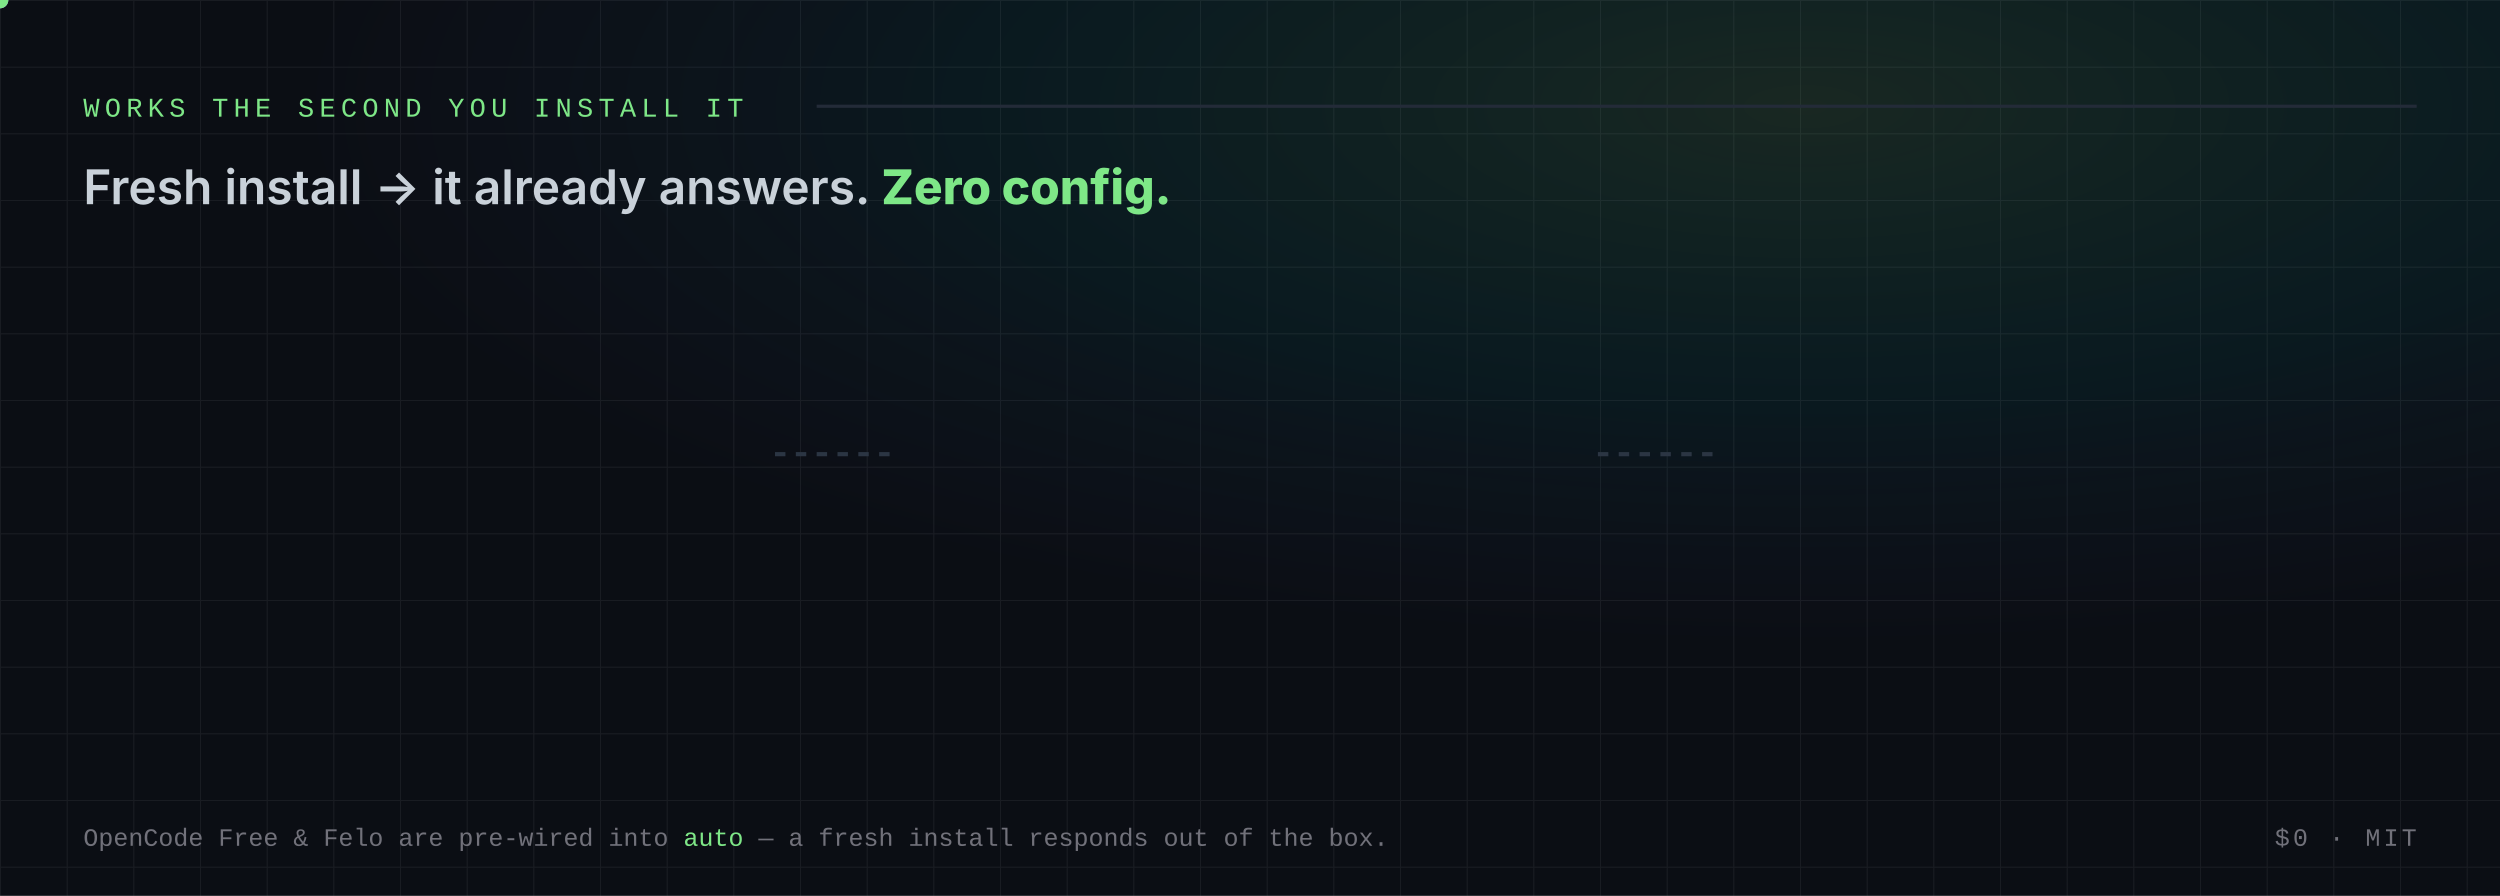
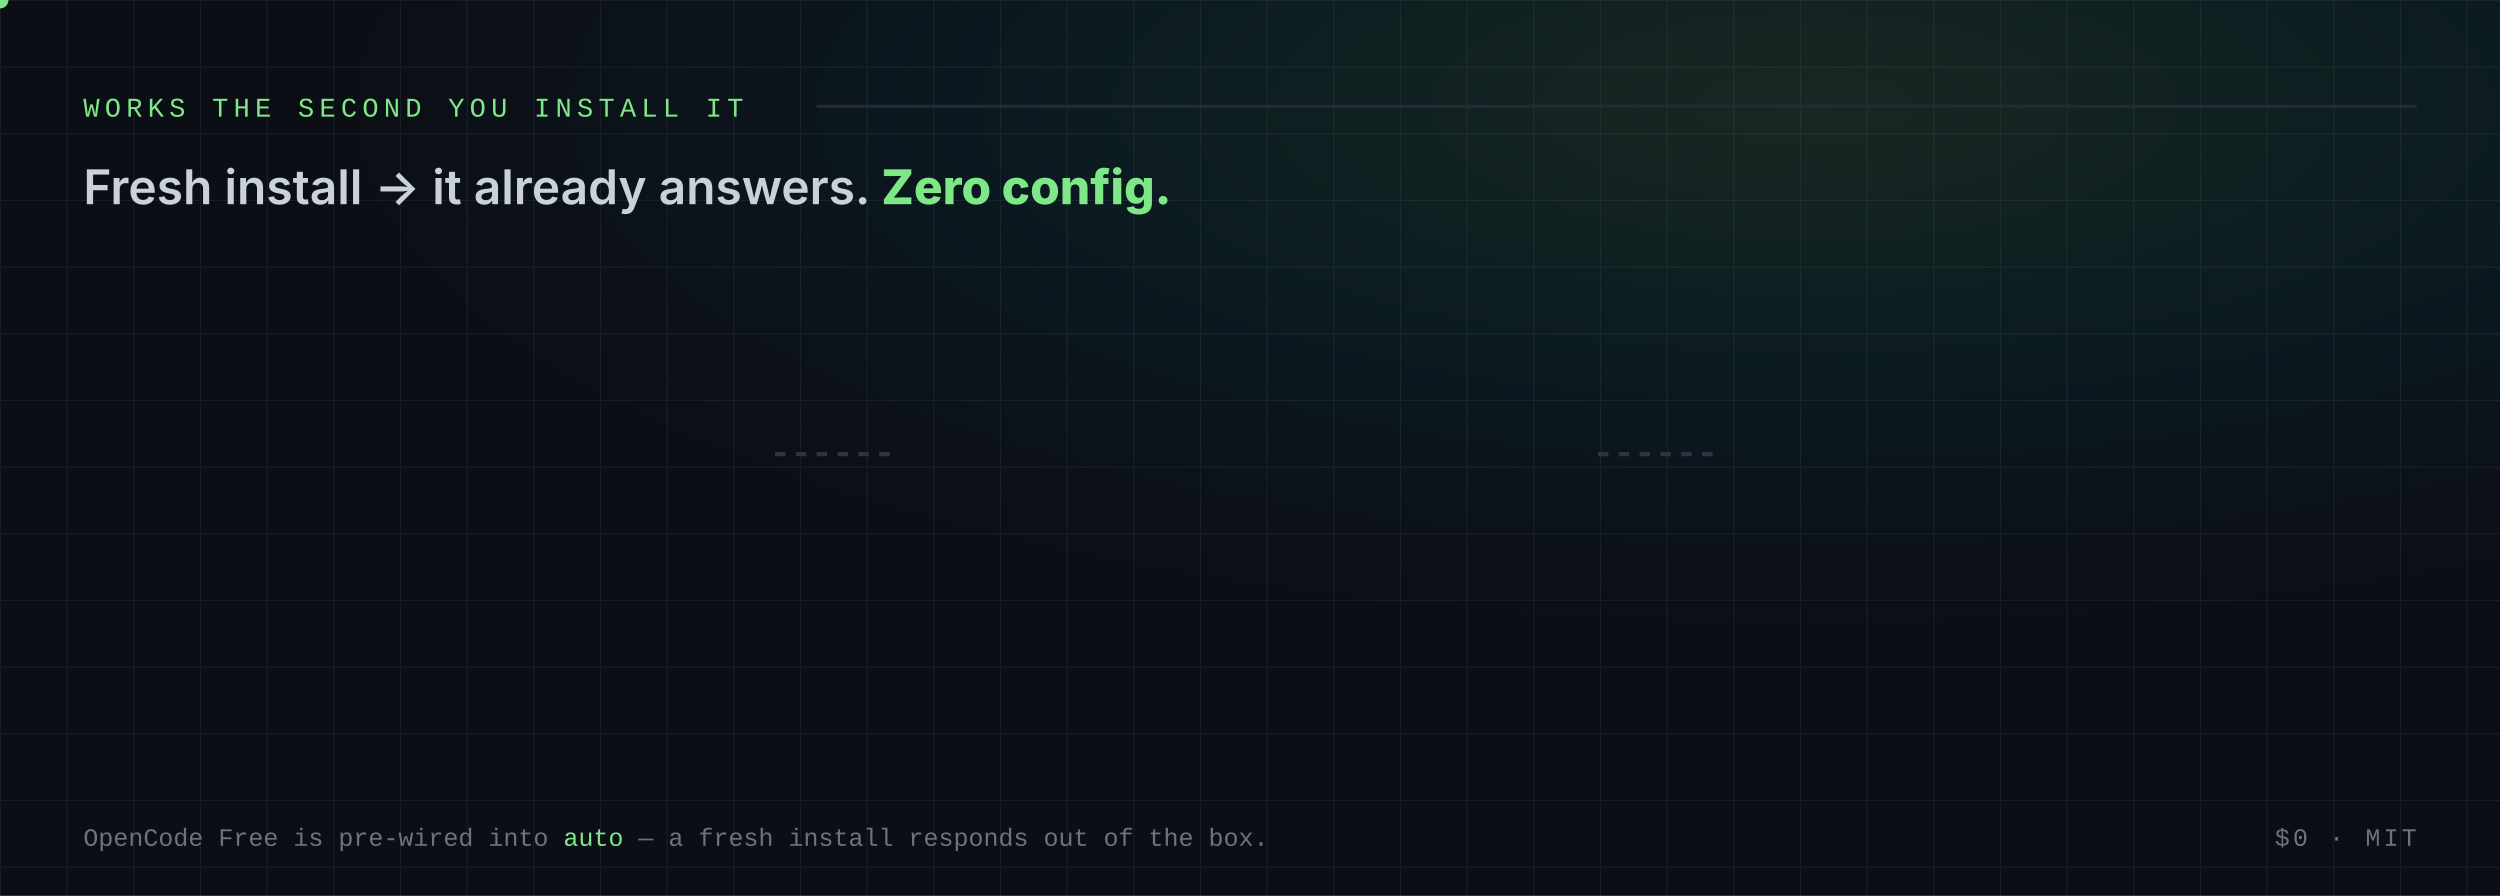
- <svg xmlns="http://www.w3.org/2000/svg" viewBox="0 0 1200 430" role="img" aria-label="Works the second you install it — zero config. Three steps: 1. Install — npm install -g omniroute, one command, server on localhost port 20128. 2. Point your tool at http://localhost:20128/v1 — any OpenAI-compatible tool. 3. It answers — call model auto and get an instant reply with no API key, no signup, no configuration. Keyless free providers OpenCode Free and Felo are pre-wired into the auto combo, so a fresh install responds out of the box.">
+ <svg xmlns="http://www.w3.org/2000/svg" viewBox="0 0 1200 430" role="img" aria-label="Works the second you install it — zero config. Three steps: 1. Install — npm install -g omniroute, one command, server on localhost port 20128. 2. Point your tool at http://localhost:20128/v1 — any OpenAI-compatible tool. 3. It answers — call model auto and get an instant reply with no API key, no signup, no configuration. Keyless provider OpenCode Free is pre-wired into the auto combo, so a fresh install responds out of the box.">
  <defs>
    <pattern id="gridW" width="32" height="32" patternUnits="userSpaceOnUse">
      <path d="M 32 0 L 0 0 0 32" fill="none" stroke="#ffffff" stroke-opacity="0.06" stroke-width="1" />
    </pattern>
    <radialGradient id="bgGlowW" cx="72%" cy="12%" r="60%">
      <stop offset="0%" stop-color="#7ee787" stop-opacity="0.12" />
      <stop offset="55%" stop-color="#00cec9" stop-opacity="0.06" />
      <stop offset="100%" stop-color="#6366f1" stop-opacity="0" />
    </radialGradient>
  </defs>
  <rect width="1200" height="430" fill="#0b0e14" />
  <rect width="1200" height="430" fill="url(#gridW)" />
  <rect width="1200" height="430" fill="url(#bgGlowW)" />
  <text x="40" y="56" font-family="Consolas, 'Courier New', monospace" font-size="13" letter-spacing="2.5" fill="#7ee787">WORKS THE SECOND YOU INSTALL IT</text>
  <line x1="392" y1="51" x2="1160" y2="51" stroke="#232b38" stroke-width="1.5" />
  <text x="40" y="98" font-family="Inter, 'Segoe UI', Arial, Helvetica, system-ui, sans-serif" font-size="23" font-weight="600" fill="#c9d1d9">Fresh install → it already answers. <tspan fill="#7ee787" font-weight="800">Zero config.</tspan>
  </text>
  <g stroke="#2b3543" stroke-width="2" stroke-dasharray="5 5" fill="none">
    <path id="cW1" d="M 372 218 L 432 218" />
    <path id="cW2" d="M 767 218 L 827 218" />
  </g>
  <circle r="4" fill="#a78bfa">
    <animateMotion dur="2.6s" begin="1.4s" repeatCount="indefinite" keyPoints="0;1" keyTimes="0;1" calcMode="linear">
      <mpath href="#cW1" />
    </animateMotion>
    <animate attributeName="opacity" values="0;1;1;0" keyTimes="0;0.15;0.85;1" dur="2.6s" begin="1.4s" repeatCount="indefinite" />
  </circle>
  <circle r="4" fill="#7ee787">
    <animateMotion dur="2.6s" begin="1.9s" repeatCount="indefinite" keyPoints="0;1" keyTimes="0;1" calcMode="linear">
      <mpath href="#cW2" />
    </animateMotion>
    <animate attributeName="opacity" values="0;1;1;0" keyTimes="0;0.15;0.85;1" dur="2.6s" begin="1.9s" repeatCount="indefinite" />
  </circle>
  <g font-family="Inter, 'Segoe UI', Arial, Helvetica, system-ui, sans-serif">
    <g opacity="0">
      <animate attributeName="opacity" values="0;1" dur="0.5s" begin="0.1s" fill="freeze" />
      <rect x="40" y="132" width="332" height="172" rx="14" fill="#161b22" stroke="#ffffff" stroke-opacity="0.08" stroke-width="1" />
      <rect x="40" y="148" width="4" height="140" rx="2" fill="#0984e3" />
      <circle cx="80" cy="172" r="15" fill="#74b9ff" fill-opacity="0.12" />
      <text x="80" y="178" text-anchor="middle" font-family="Consolas, 'Courier New', monospace" font-size="15" font-weight="800" fill="#74b9ff">1</text>
      <g transform="translate(108,161)" stroke="#74b9ff" stroke-width="2.2" fill="none" stroke-linecap="round" stroke-linejoin="round">
        <path d="M 11 2 L 11 15 M 6 10 L 11 15 L 16 10" />
        <path d="M 3 19 L 19 19" />
      </g>
      <text x="140" y="179" font-size="18" font-weight="800" fill="#74b9ff">Install</text>
      <text x="66" y="222" font-family="Consolas, 'Courier New', monospace" font-size="14" fill="#e6edf3">$ npm i -g omniroute</text>
      <text x="66" y="258" font-size="13.5" fill="#a1a1aa">One command. Server boots on</text>
      <text x="66" y="279" font-family="Consolas, 'Courier New', monospace" font-size="13" fill="#8b949e">localhost:20128</text>
    </g>
    <g opacity="0">
      <animate attributeName="opacity" values="0;1" dur="0.5s" begin="0.5s" fill="freeze" />
      <rect x="435" y="132" width="332" height="172" rx="14" fill="#161b22" stroke="#ffffff" stroke-opacity="0.08" stroke-width="1" />
      <rect x="435" y="148" width="4" height="140" rx="2" fill="#8b5cf6" />
      <circle cx="475" cy="172" r="15" fill="#a78bfa" fill-opacity="0.12" />
      <text x="475" y="178" text-anchor="middle" font-family="Consolas, 'Courier New', monospace" font-size="15" font-weight="800" fill="#a78bfa">2</text>
      <g transform="translate(503,161)" stroke="#a78bfa" stroke-width="2.2" fill="none" stroke-linecap="round" stroke-linejoin="round">
        <path d="M 8 6 L 5 9 A 4 4 0 0 0 5 15 L 8 18 M 14 6 L 17 9 A 4 4 0 0 1 17 15 L 14 18 M 8.5 12 L 13.5 12" />
      </g>
      <text x="535" y="179" font-size="18" font-weight="800" fill="#a78bfa">Point your tool</text>
      <text x="461" y="222" font-family="Consolas, 'Courier New', monospace" font-size="13" fill="#e6edf3">http://localhost:20128/v1</text>
      <text x="461" y="258" font-size="13.5" fill="#a1a1aa">Any OpenAI-compatible tool —</text>
      <text x="461" y="279" font-size="13.5" fill="#a1a1aa">Claude Code, Cursor, Cline…</text>
    </g>
    <g opacity="0">
      <animate attributeName="opacity" values="0;1" dur="0.5s" begin="0.9s" fill="freeze" />
      <rect x="830" y="132" width="330" height="172" rx="14" fill="#161b22" stroke="#ffffff" stroke-opacity="0.08" stroke-width="1" />
      <rect x="830" y="132" width="330" height="172" rx="14" fill="none" stroke="#7ee787" stroke-width="1.5" opacity="0">
        <animate attributeName="opacity" values="0;0.9;0" keyTimes="0;0.5;1" dur="2.6s" begin="3.2s" repeatCount="indefinite" />
      </rect>
      <rect x="830" y="148" width="4" height="140" rx="2" fill="#22c55e" />
      <circle cx="870" cy="172" r="15" fill="#7ee787" fill-opacity="0.12" />
      <text x="870" y="178" text-anchor="middle" font-family="Consolas, 'Courier New', monospace" font-size="15" font-weight="800" fill="#7ee787">3</text>
      <g transform="translate(898,161)" stroke="#7ee787" stroke-width="2.4" fill="none" stroke-linecap="round" stroke-linejoin="round">
        <path d="M 3 11 L 9 17 L 19 5" />
      </g>
      <text x="930" y="179" font-size="18" font-weight="800" fill="#7ee787">It answers</text>
      <text x="856" y="222" font-family="Consolas, 'Courier New', monospace" font-size="14" fill="#e6edf3">model: <tspan fill="#7ee787" font-weight="700">"auto"</tspan> → reply</text>
      <text x="856" y="258" font-size="13.5" fill="#a1a1aa">Instant. OmniRoute builds a virtual</text>
      <text x="856" y="279" font-size="13.5" fill="#a1a1aa">combo from keyless free providers.</text>
    </g>
  </g>
  <g font-family="Inter, 'Segoe UI', Arial, Helvetica, system-ui, sans-serif" font-size="13.5" font-weight="700" opacity="0">
    <animate attributeName="opacity" values="0;1" dur="0.5s" begin="1.3s" fill="freeze" />
    <g transform="translate(40,332)">
      <rect x="0" y="0" width="168" height="34" rx="17" fill="#161b22" stroke="#7ee787" stroke-opacity="0.35" stroke-width="1" />
      <text x="24" y="22" fill="#c9d1d9">✕ no API key</text>
    </g>
    <g transform="translate(224,332)">
      <rect x="0" y="0" width="168" height="34" rx="17" fill="#161b22" stroke="#7ee787" stroke-opacity="0.35" stroke-width="1" />
      <text x="24" y="22" fill="#c9d1d9">✕ no signup</text>
    </g>
    <g transform="translate(408,332)">
      <rect x="0" y="0" width="188" height="34" rx="17" fill="#161b22" stroke="#7ee787" stroke-opacity="0.35" stroke-width="1" />
      <text x="24" y="22" fill="#c9d1d9">✕ no configuration</text>
    </g>
  </g>
-   <text x="40" y="406" font-family="Consolas, 'Courier New', monospace" font-size="12" fill="#71717a">OpenCode Free &amp; Felo are pre-wired into <tspan fill="#7ee787">auto</tspan> — a fresh install responds out of the box.</text>
+   <text x="40" y="406" font-family="Consolas, 'Courier New', monospace" font-size="12" fill="#71717a">OpenCode Free is pre-wired into <tspan fill="#7ee787">auto</tspan> — a fresh install responds out of the box.</text>
  <text x="1160" y="406" text-anchor="end" font-family="Consolas, 'Courier New', monospace" font-size="12" letter-spacing="1.5" fill="#71717a">$0 · MIT</text>
</svg>
